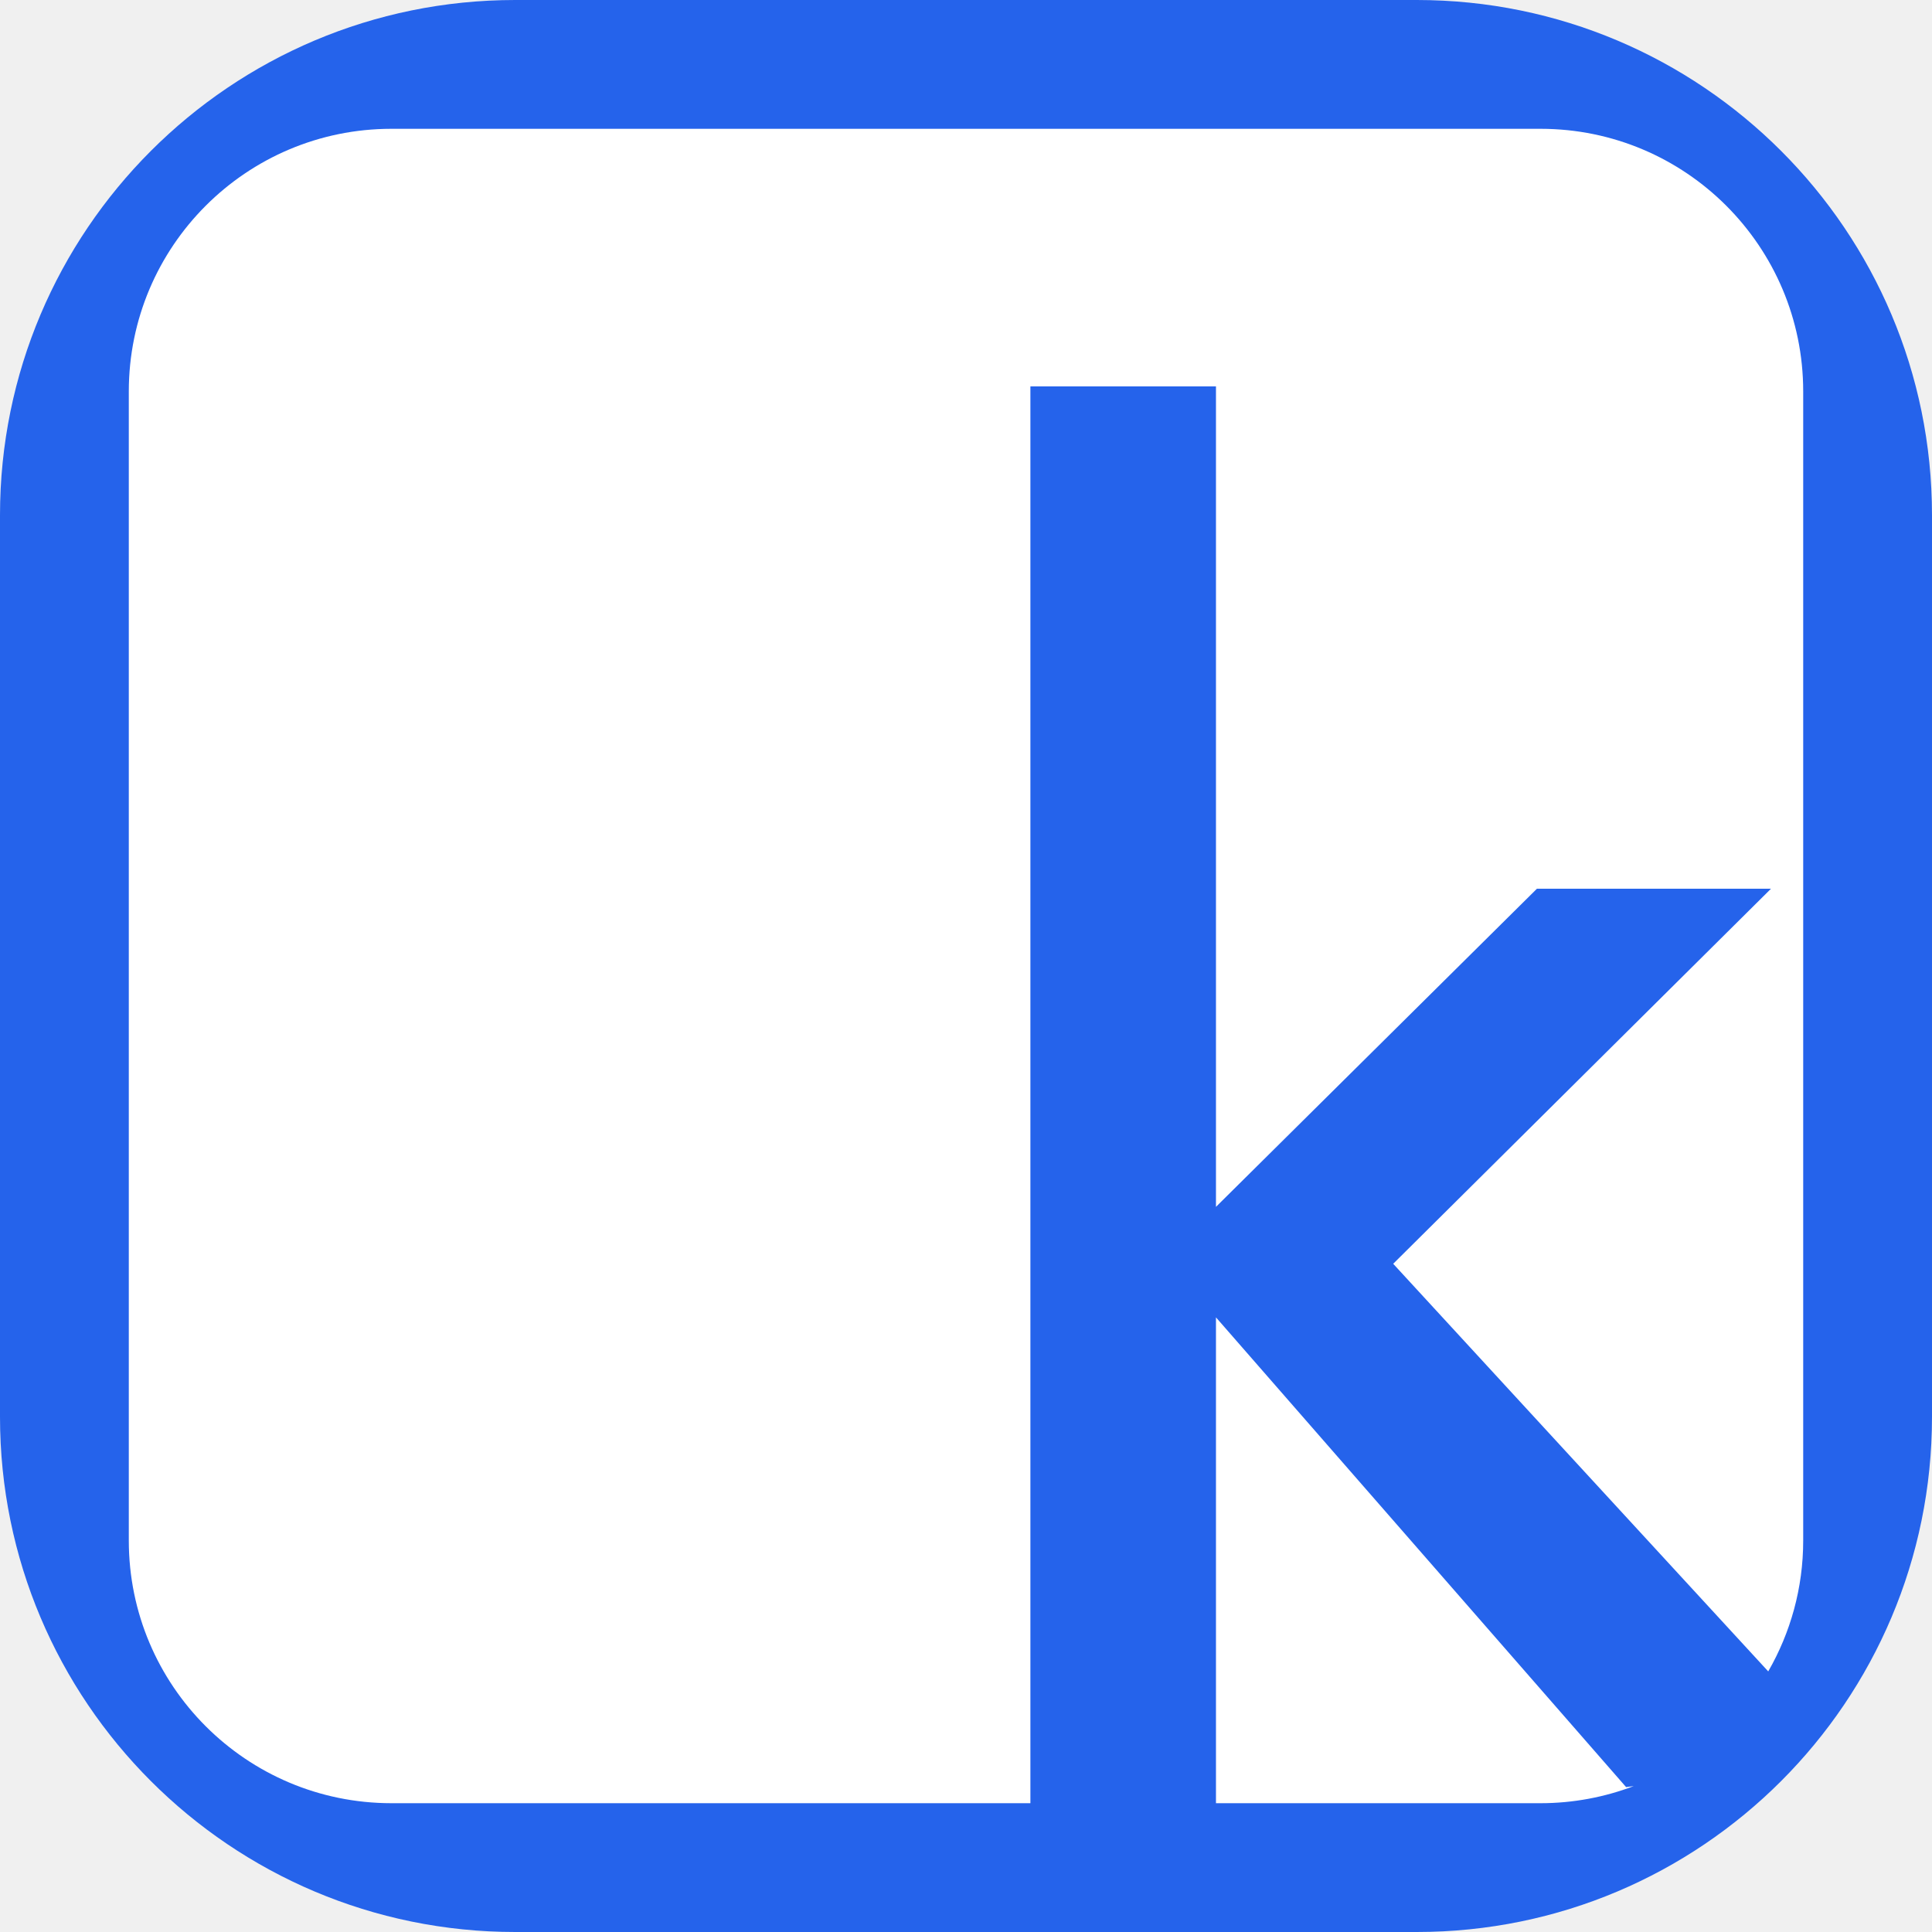
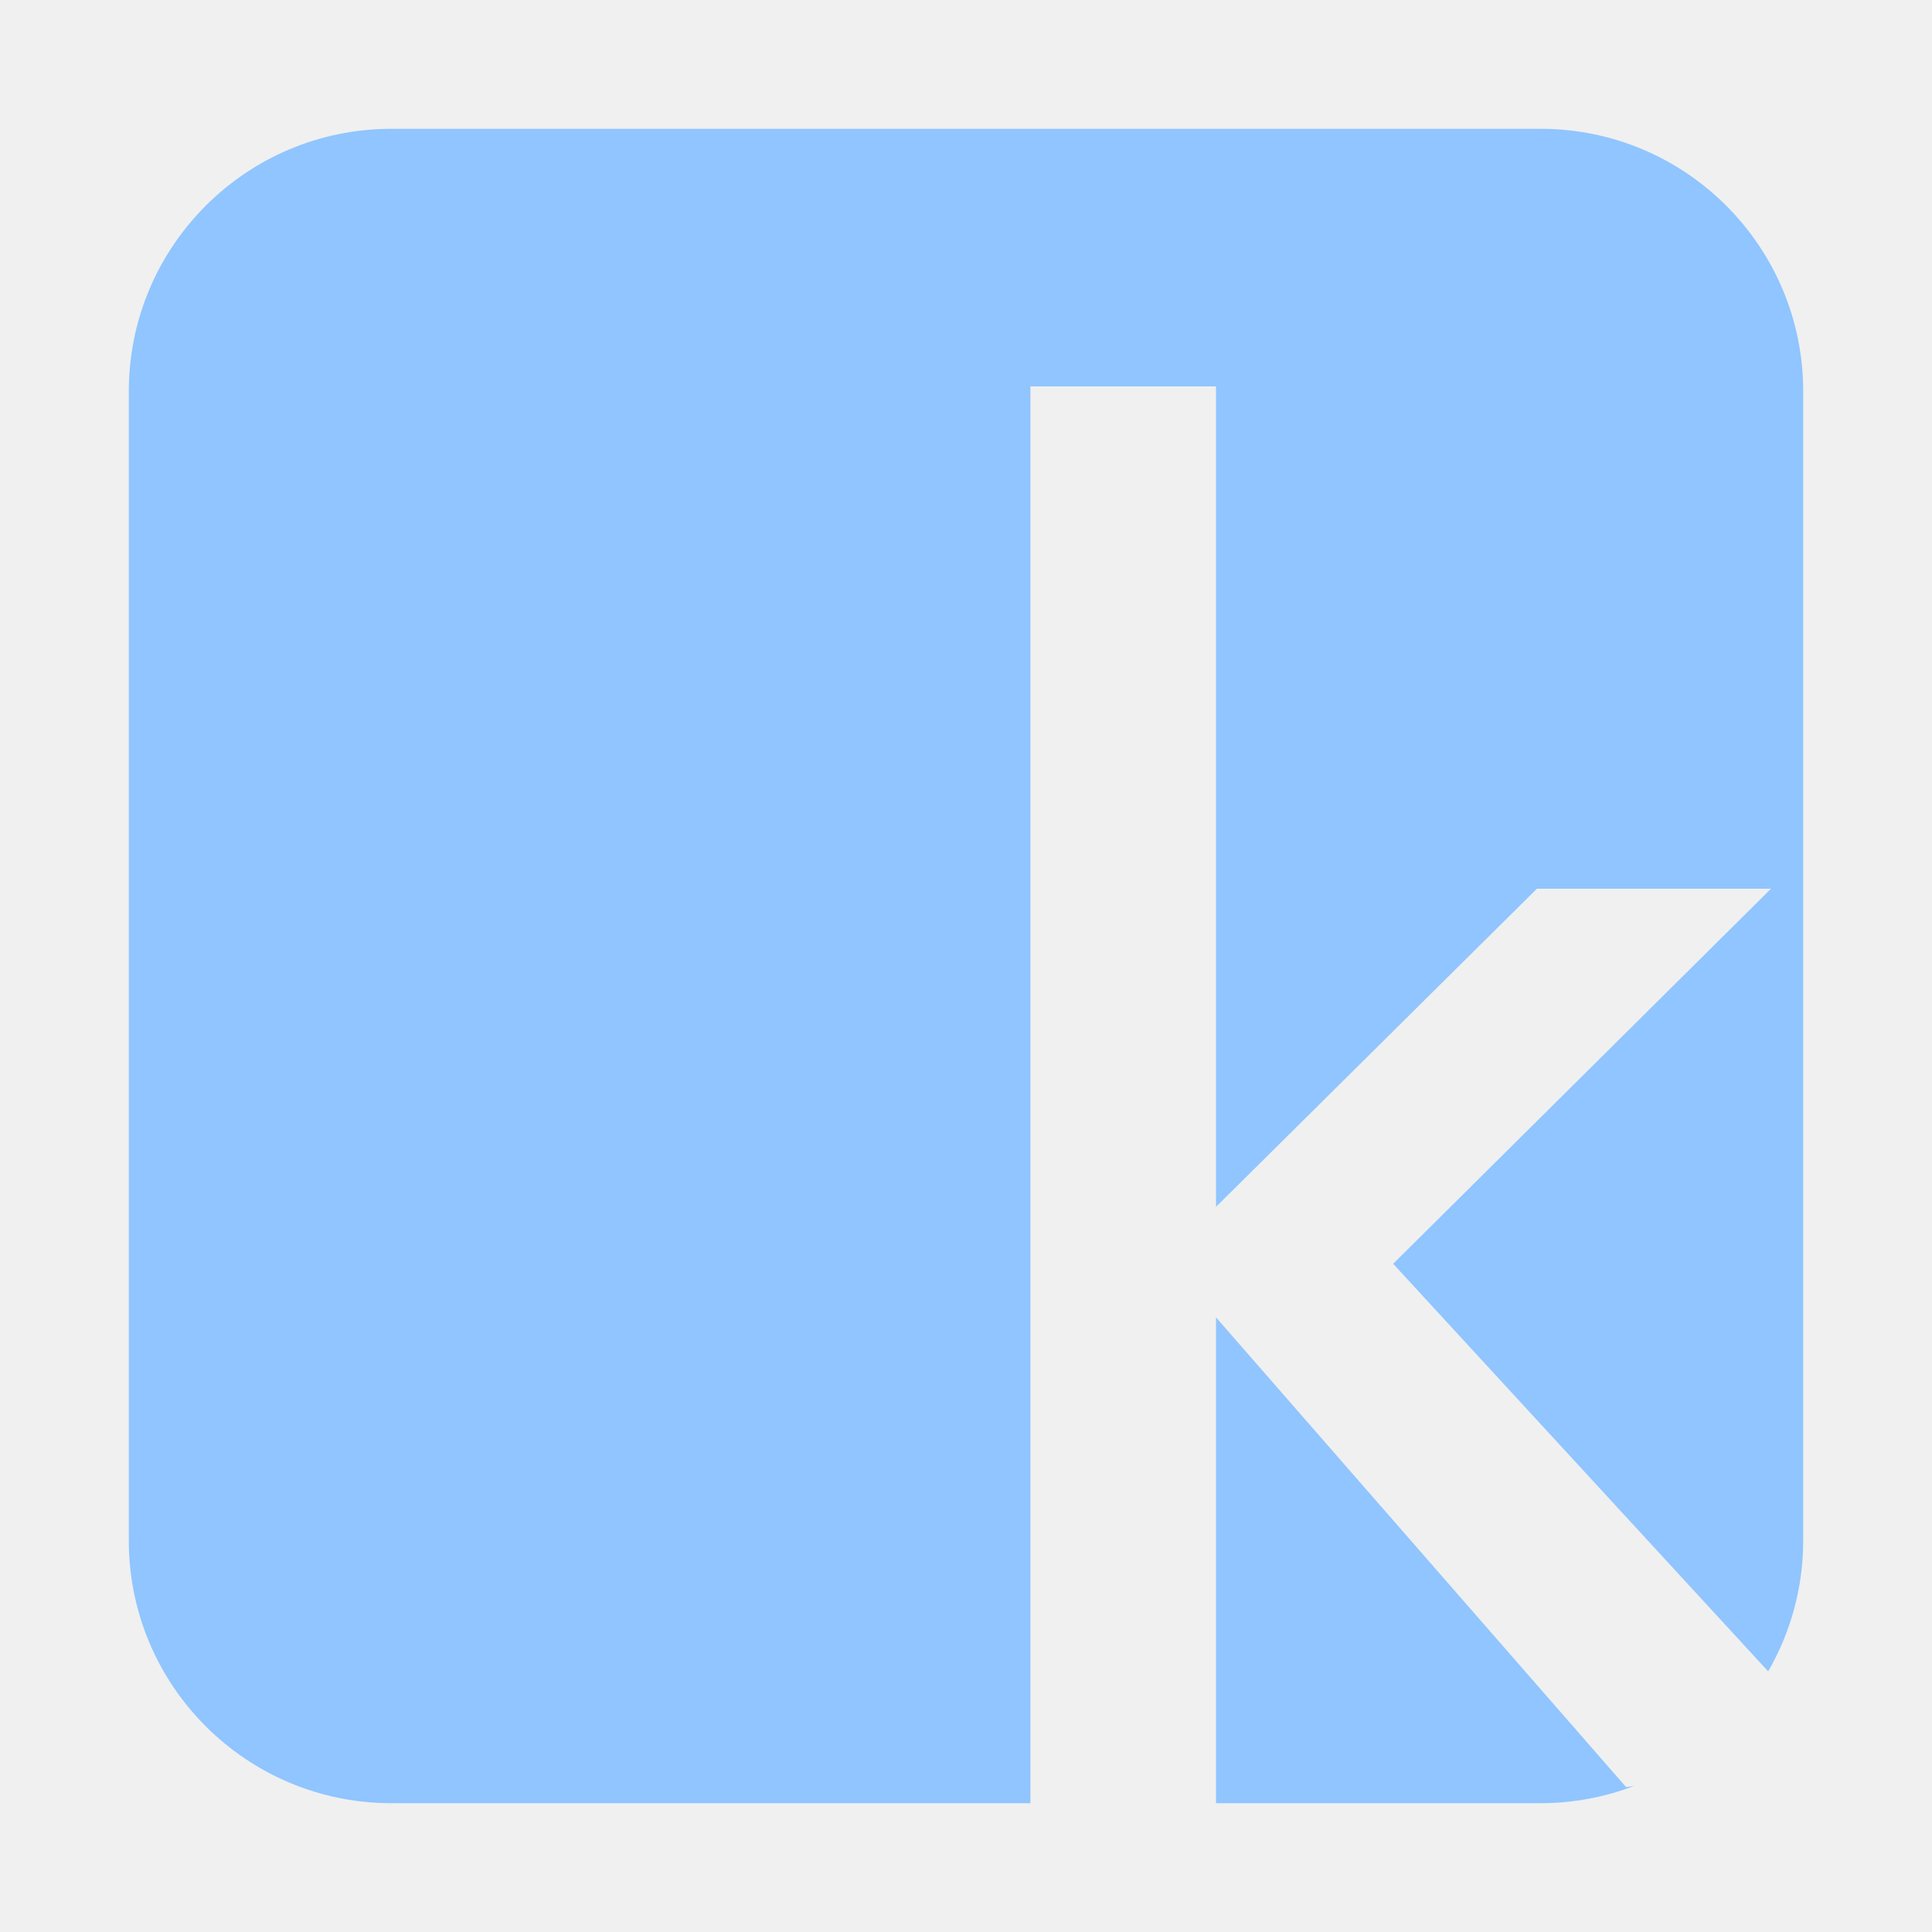
- <svg xmlns="http://www.w3.org/2000/svg" viewBox="0 0 60 60">
-   <rect width="60" height="60" rx="16" fill="#2563EB" />
-   <path d="M47.843 4C52.348 4 56 7.652 56 12.157V47.843C56 49.323 55.603 50.71 54.914 51.907L43.267 39.248L55 27.6H47.731L37.763 37.48V12H32V56H12.157C7.652 56 4 52.348 4 47.843V12.157C4 7.652 7.652 4 12.157 4H47.843ZM50.5 55.5C50.5 55.5 50.589 55.489 50.737 55.469C49.838 55.81 48.862 56 47.843 56H37.763V40.912L50.5 55.5Z" fill="white" />
+ <svg xmlns="http://www.w3.org/2000/svg" width="30" height="30" viewBox="0 0 30 30" fill="none">
+   <path d="M23.922 2C26.174 2 28 3.826 28 6.078V23.922C28 24.662 27.801 25.355 27.456 25.953L21.633 19.624L27.5 13.8H23.865L18.882 18.74V6H16V28H6.078C3.826 28 2 26.174 2 23.922V6.078C2 3.826 3.826 2 6.078 2H23.922ZM25.25 27.75C25.25 27.75 25.295 27.744 25.37 27.734C24.92 27.905 24.432 28 23.922 28H18.882V20.456L25.25 27.75Z" fill="#90C5FF" />
</svg>
